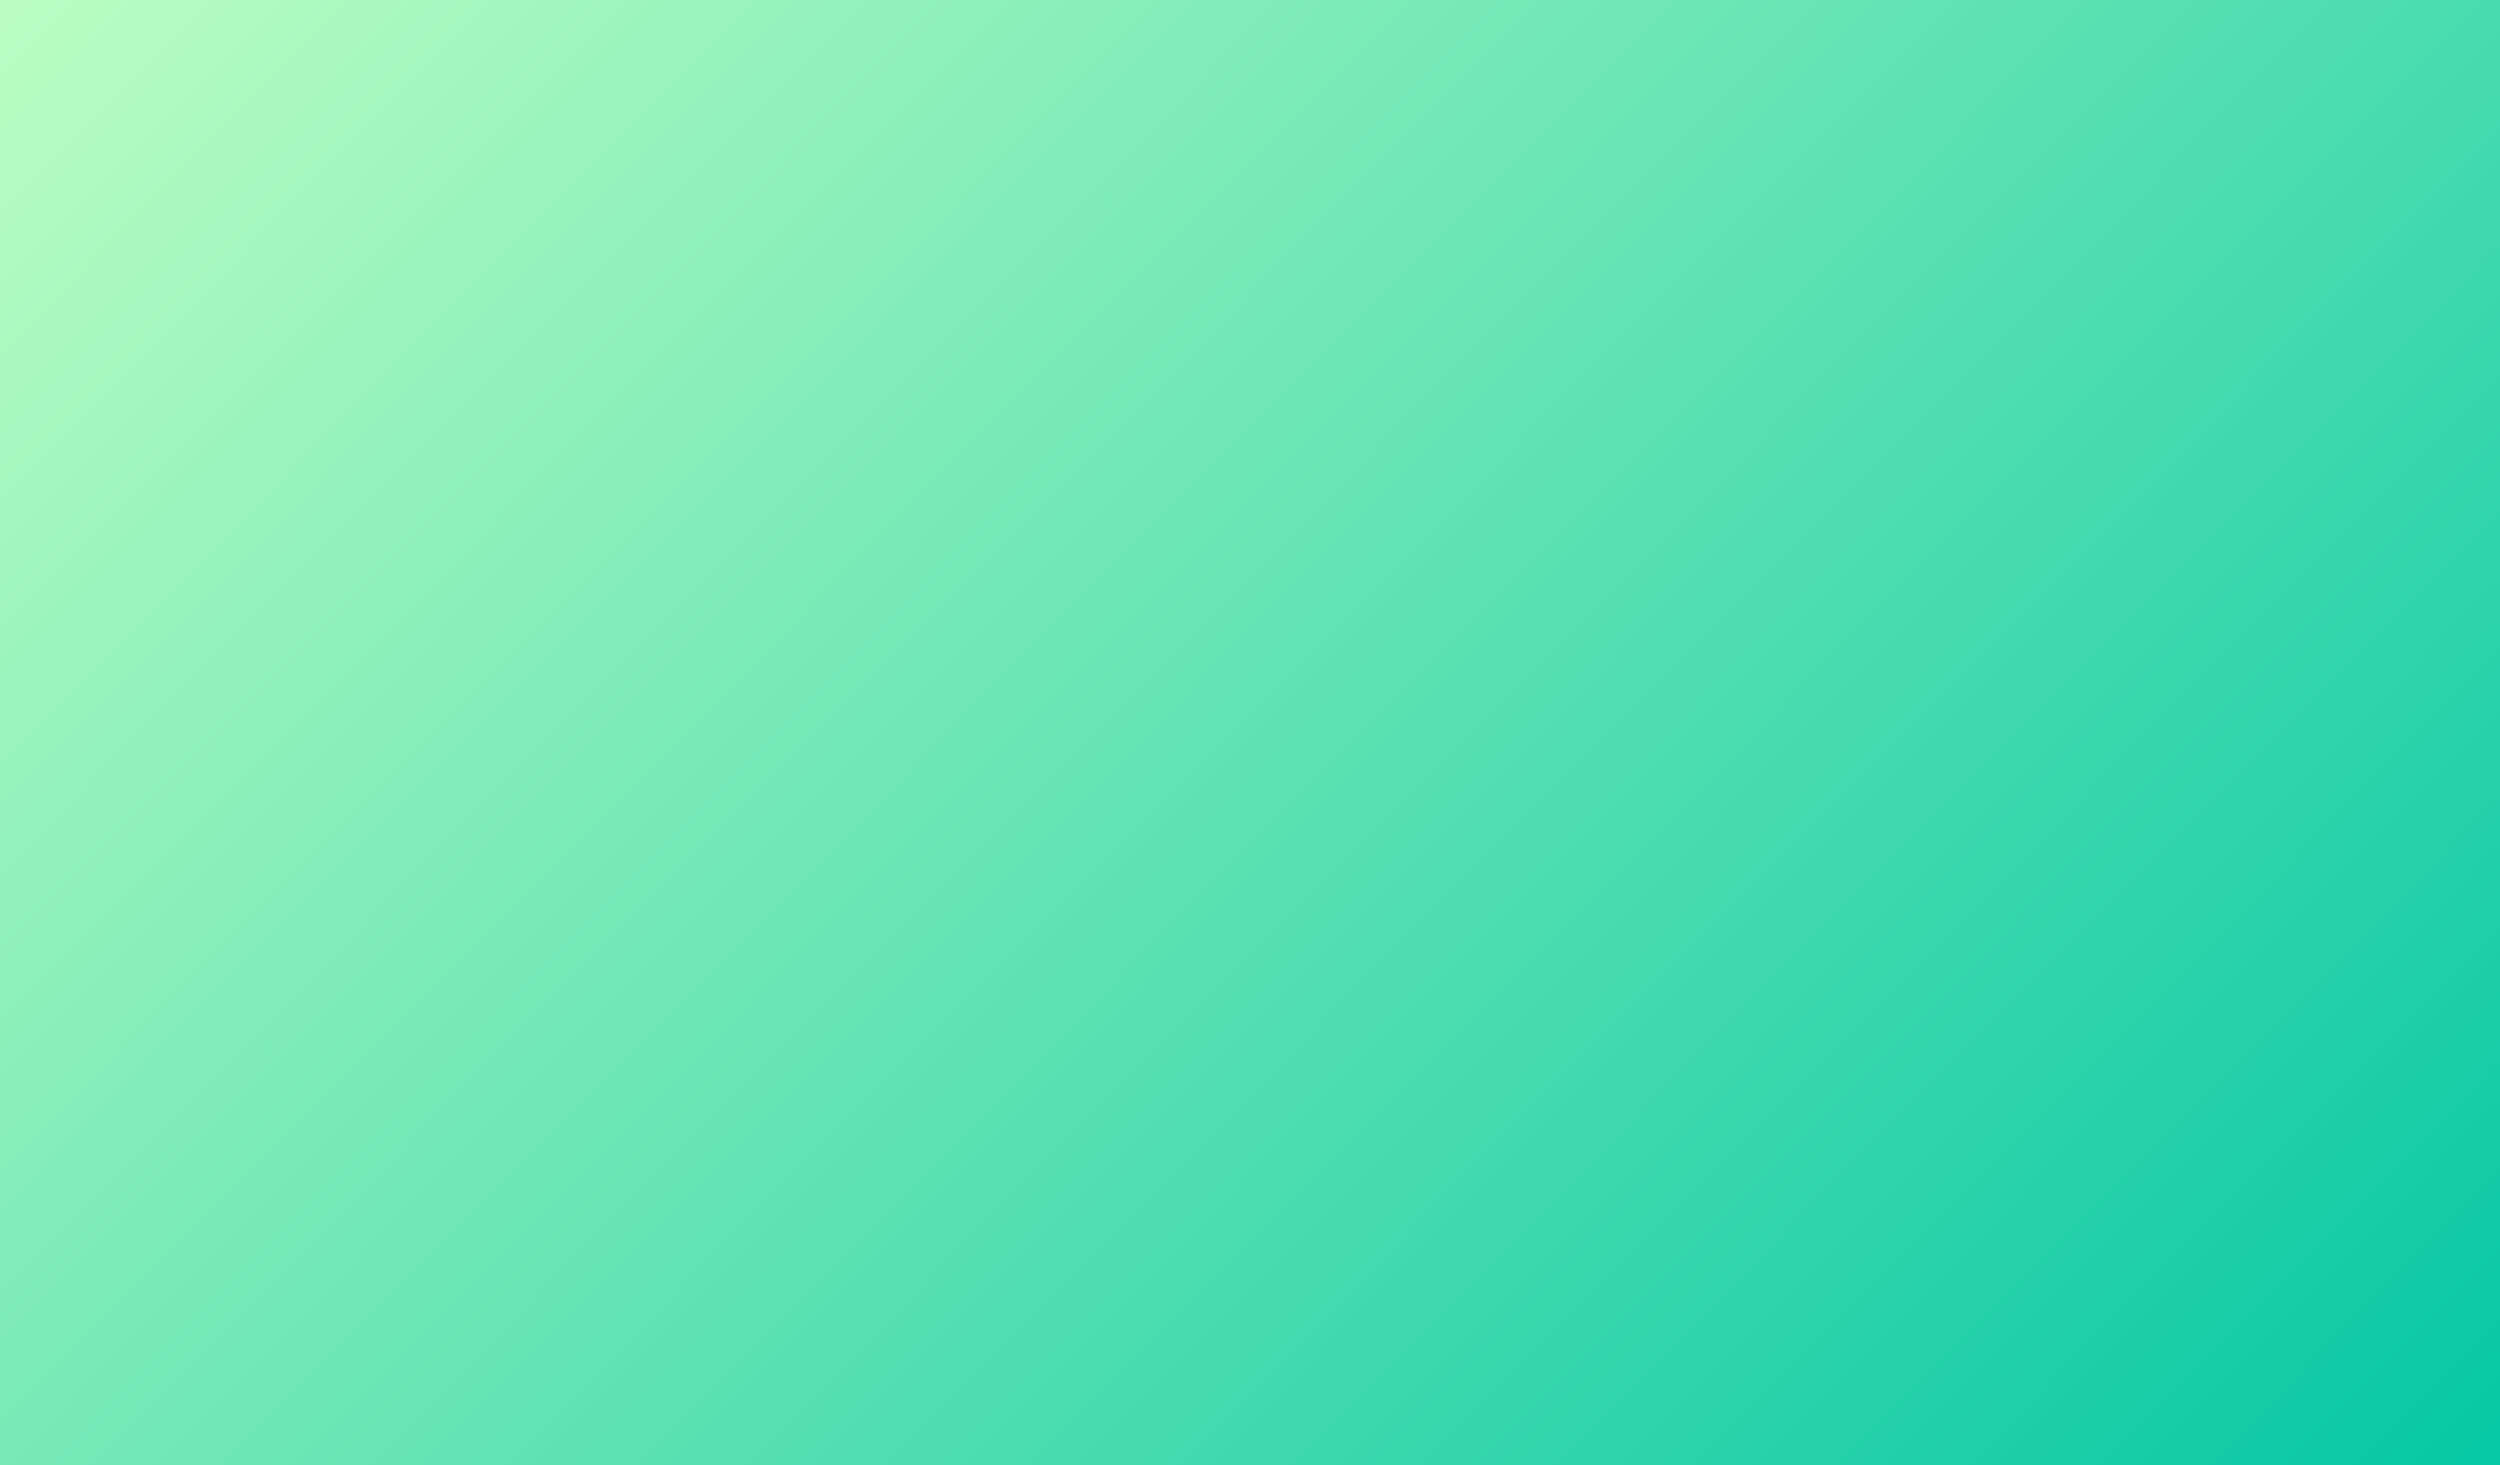
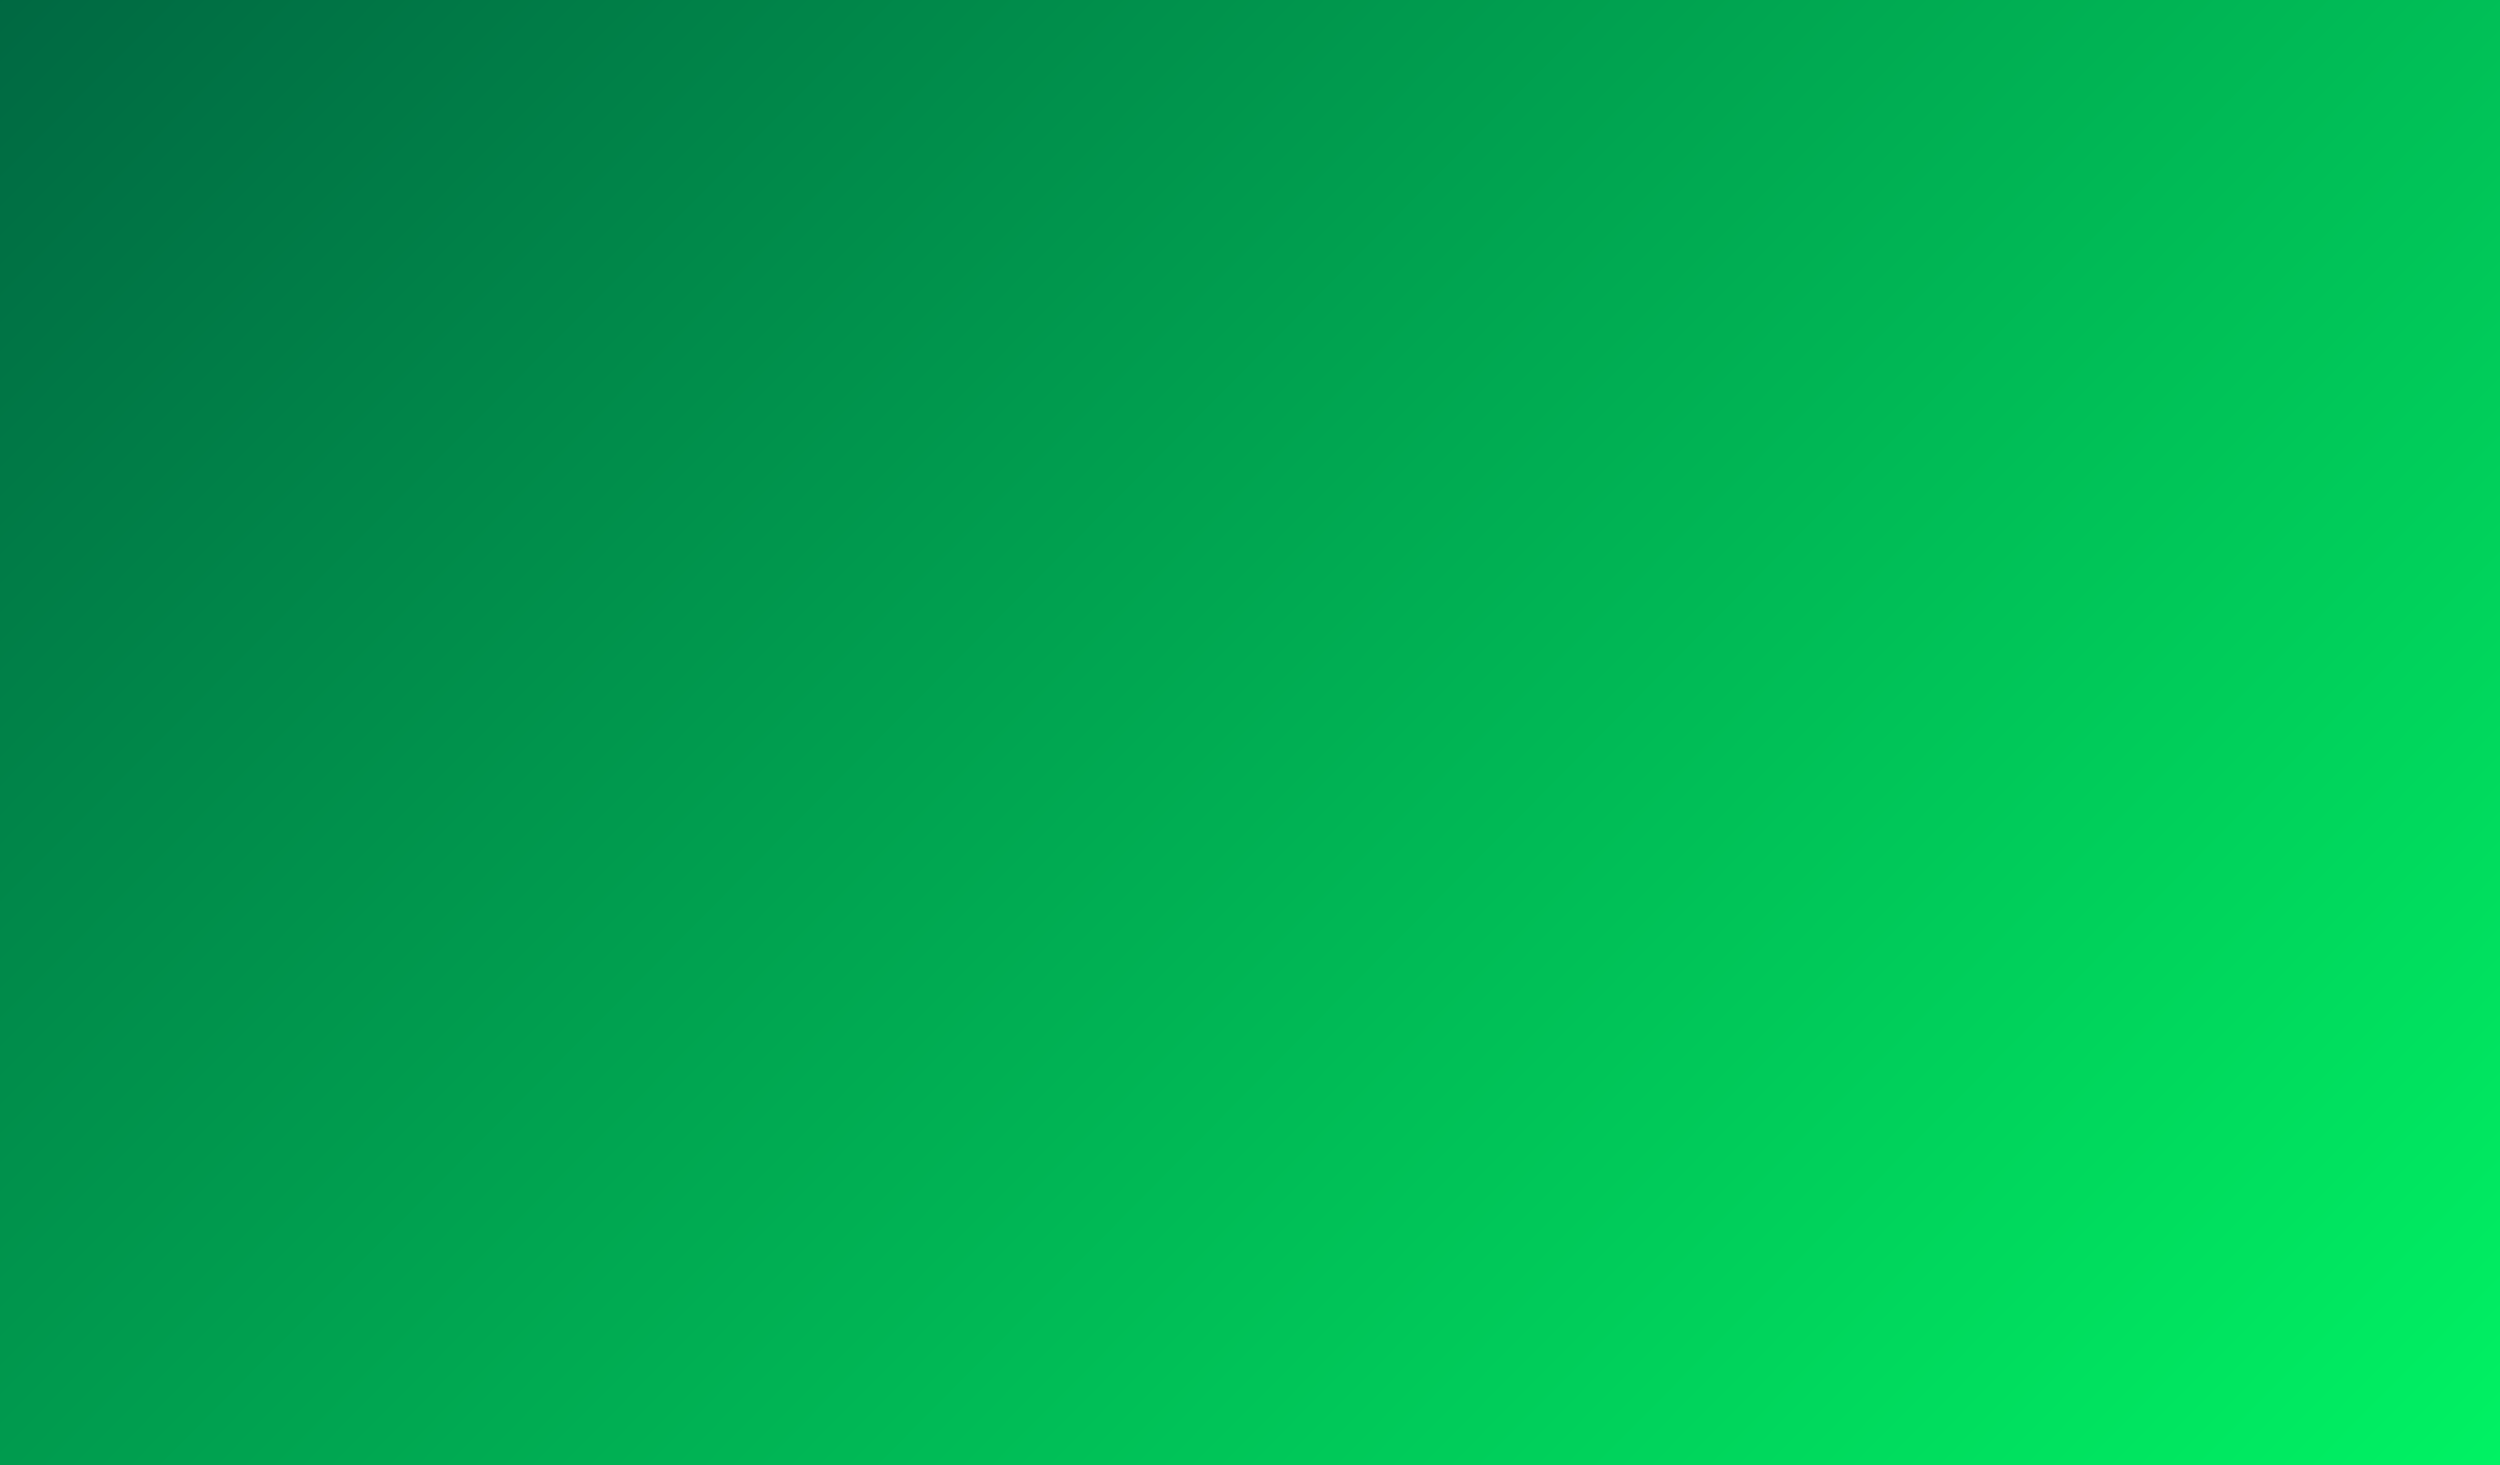
<svg xmlns="http://www.w3.org/2000/svg" version="1.1" id="Capa_1" x="0px" y="0px" viewBox="0 0 1024 600" enable-background="new 0 0 1024 600" xml:space="preserve">
  <linearGradient id="SVGID_1_" gradientUnits="userSpaceOnUse" x1="943.454" y1="728.382" x2="77.156" y2="-129.741">
-     <stop offset="0" style="stop-color:#00C6A3" />
-     <stop offset="1" style="stop-color:#C0FFC3" />
+     <stop offset="0" style="stop-color:#00f664" />
+     <stop offset="1" style="stop-color:#006441" />
  </linearGradient>
  <rect x="-31" y="-17.2" fill="url(#SVGID_1_)" width="1086" height="636.3" />
</svg>
